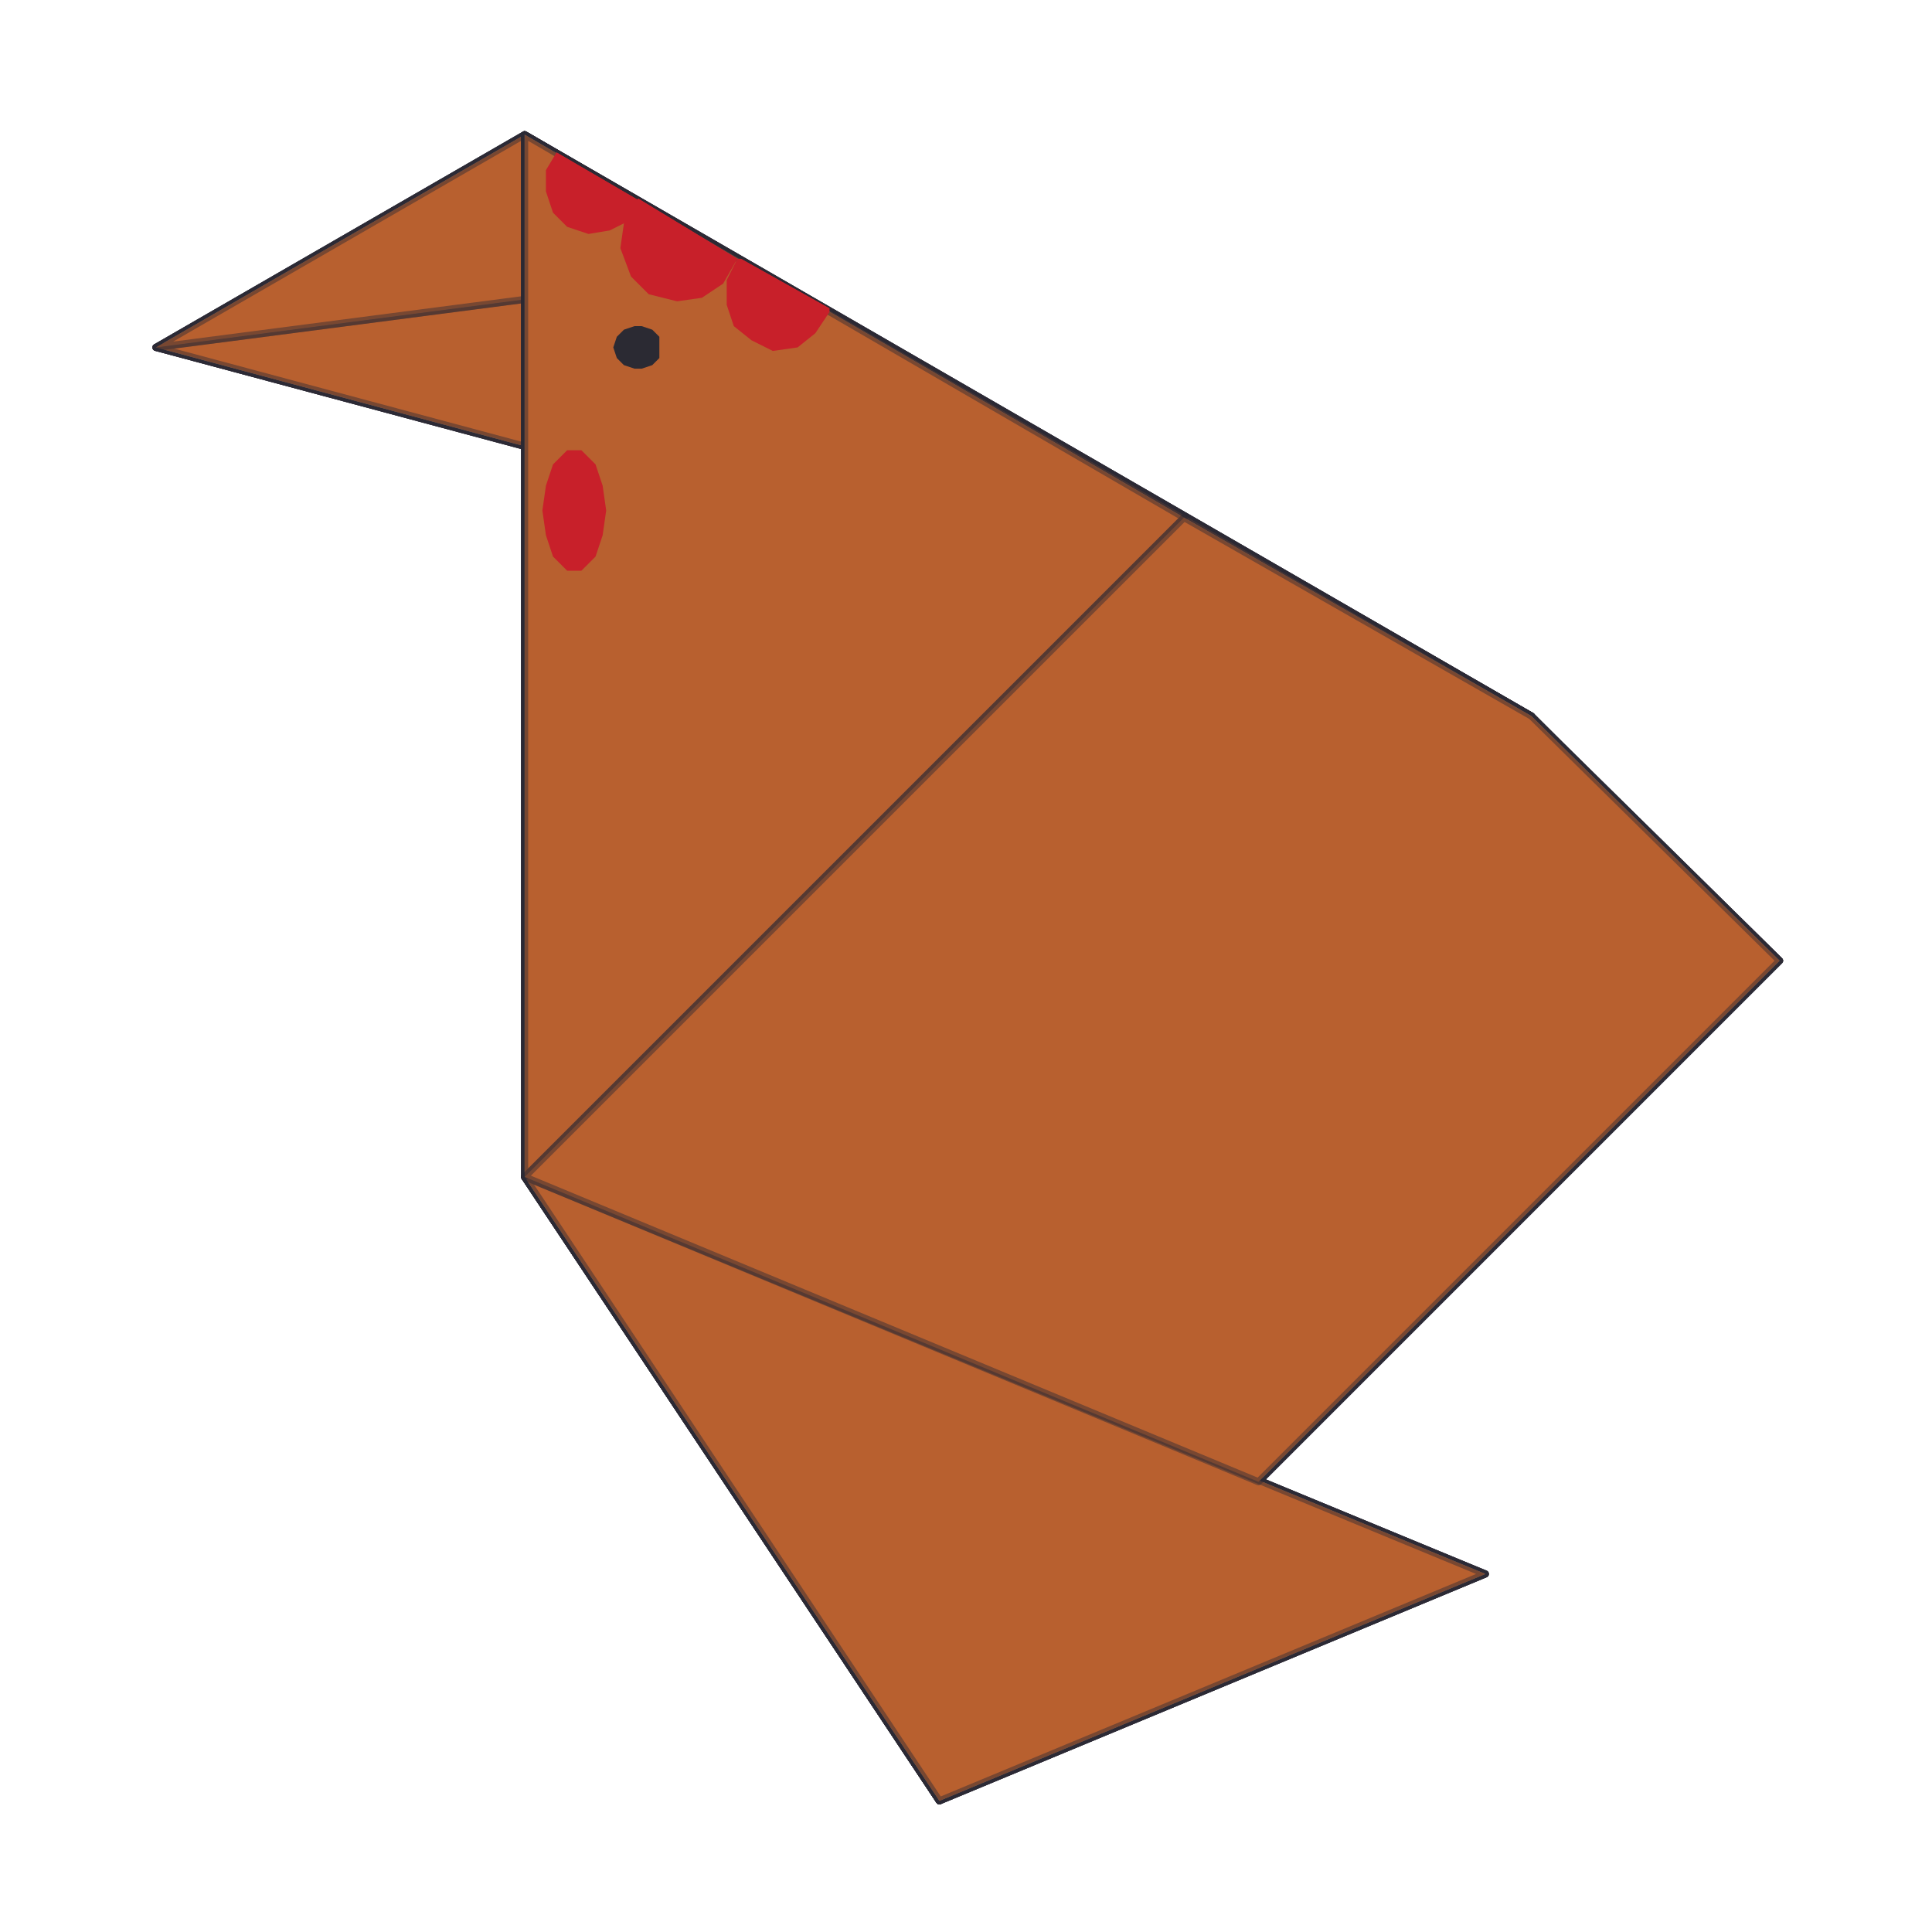
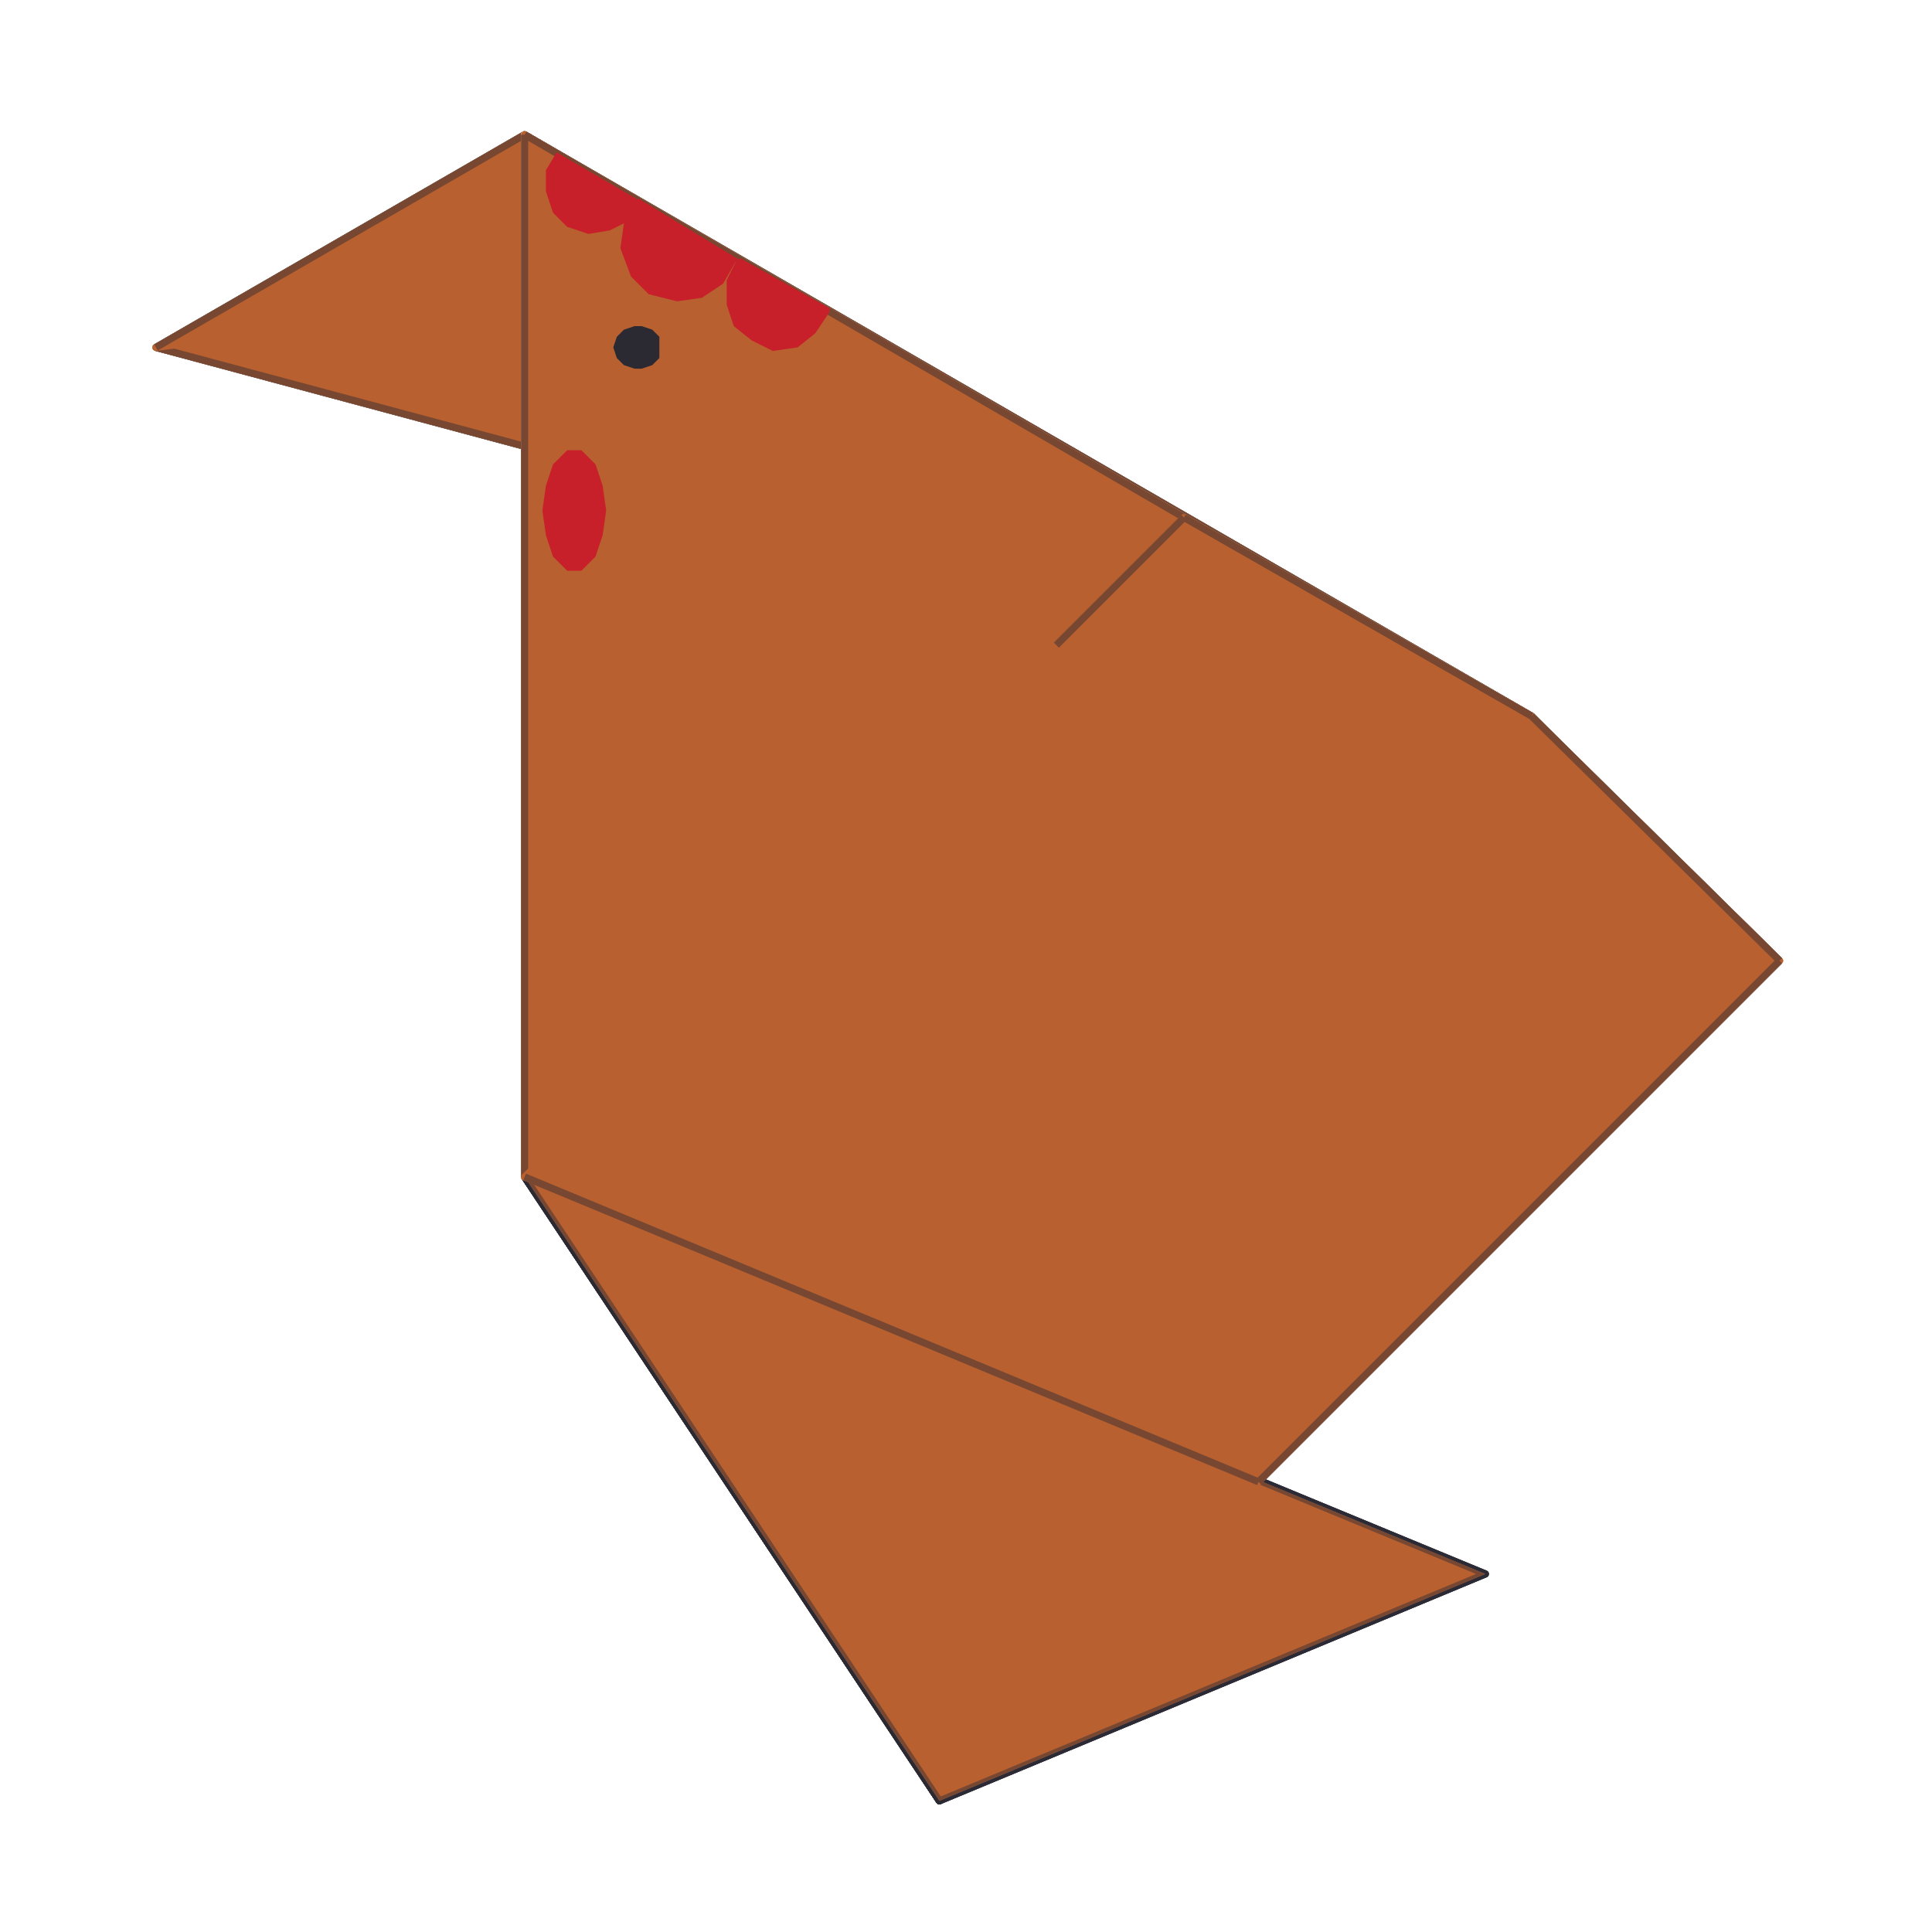
<svg xmlns="http://www.w3.org/2000/svg" viewBox="-0.148 -0.625 0.545 0.545" width="240" height="240">
  <g stroke="#2b2a33" stroke-opacity=".45" stroke-width="0.002" stroke-linejoin="round">
-     <polygon points="0.354,-0.354 0.293,-0.414 0.146,-0.354 0.207,-0.207" fill="#f6ead2" />
-     <polygon points="0.117,-0.117 0.207,-0.207 0.146,-0.354 0,-0.293" fill="#f6ead2" />
+     <polygon points="0.354,-0.354 0.293,-0.414 0.146,-0.354 0.207,-0.207" fill="#f6ead2" stroke="#f6ead2" stroke-opacity="1" />
+     <path d="M0.354,-0.354L0.293,-0.414M0.293,-0.414L0.146,-0.354M0.207,-0.207L0.354,-0.354" fill="none" />
+     <polygon points="0.117,-0.117 0.207,-0.207 0.146,-0.354 0,-0.293" fill="#f6ead2" stroke="#f6ead2" stroke-opacity="1" />
+     <path d="M0.117,-0.117L0.207,-0.207M0.146,-0.354L0,-0.293M0,-0.293L0.117,-0.117" fill="none" />
    <polygon points="-0.104,-0.527 0.179,-0.451 0.186,-0.479 0,-0.587" fill="#f6ead2" />
    <polygon points="0.179,-0.451 0.284,-0.423 0.186,-0.479" fill="#f6ead2" />
-     <polygon points="0.207,-0.207 0.146,-0.354 0.293,-0.414 0.354,-0.354" fill="#b8602f" />
-     <polygon points="0,-0.293 0.146,-0.354 0.207,-0.207 0.117,-0.117" fill="#b8602f" />
+     <polygon points="0.207,-0.207 0.146,-0.354 0.293,-0.414 0.354,-0.354" fill="#b8602f" stroke="#b8602f" stroke-opacity="1" />
+     <path d="M0.146,-0.354L0.293,-0.414M0.293,-0.414L0.354,-0.354M0.354,-0.354L0.207,-0.207" fill="none" />
+     <polygon points="0,-0.293 0.146,-0.354 0.207,-0.207 0.117,-0.117" fill="#b8602f" stroke="#b8602f" stroke-opacity="1" />
+     <path d="M0,-0.293L0.146,-0.354M0.207,-0.207L0.117,-0.117M0.117,-0.117L0,-0.293" fill="none" />
    <polygon points="0.179,-0.451 -0.104,-0.527 0,-0.587 0.186,-0.479" fill="#b8602f" />
    <polygon points="0.284,-0.423 0.179,-0.451 0.186,-0.479" fill="#b8602f" />
-     <polygon points="0,-0.293 0.207,-0.207 0.354,-0.354 0.293,-0.414" fill="#f6ead2" />
-     <polygon points="0,-0.293 0.117,-0.117 0.207,-0.207" fill="#f6ead2" />
+     <polygon points="0,-0.293 0.207,-0.207 0.354,-0.354 0.293,-0.414" fill="#f6ead2" stroke="#f6ead2" stroke-opacity="1" />
+     <path d="M0.207,-0.207L0.354,-0.354M0.354,-0.354L0.293,-0.414M0.293,-0.414L0,-0.293" fill="none" />
+     <polygon points="0,-0.293 0.117,-0.117 0.207,-0.207" fill="#f6ead2" stroke="#f6ead2" stroke-opacity="1" />
+     <path d="M0,-0.293L0.117,-0.117M0.117,-0.117L0.207,-0.207" fill="none" />
    <polygon points="-0.104,-0.527 0.284,-0.423 0,-0.587" fill="#f6ead2" />
-     <polygon points="0,-0.293 0.293,-0.414 0.354,-0.354 0.207,-0.207" fill="#b8602f" />
-     <polygon points="0,-0.293 0.207,-0.207 0.117,-0.117" fill="#b8602f" />
+     <polygon points="0,-0.293 0.293,-0.414 0.354,-0.354 0.207,-0.207" fill="#b8602f" stroke="#b8602f" stroke-opacity="1" />
+     <path d="M0,-0.293L0.293,-0.414M0.293,-0.414L0.354,-0.354M0.354,-0.354L0.207,-0.207" fill="none" />
+     <polygon points="0,-0.293 0.207,-0.207 0.117,-0.117" fill="#b8602f" stroke="#b8602f" stroke-opacity="1" />
+     <path d="M0.207,-0.207L0.117,-0.117M0.117,-0.117L0,-0.293" fill="none" />
    <polygon points="0.284,-0.423 -0.104,-0.527 0,-0.587" fill="#b8602f" />
    <polygon points="0,-0.587 -0.104,-0.527 0.284,-0.423" fill="#f6ead2" />
    <polygon points="0,-0.293 0.117,-0.117 0.207,-0.207" fill="#f6ead2" />
-     <polygon points="0.354,-0.354 0.293,-0.414 0,-0.293 0.207,-0.207" fill="#f6ead2" />
+     <polygon points="0.354,-0.354 0.293,-0.414 0,-0.293 0.207,-0.207" fill="#f6ead2" stroke="#f6ead2" stroke-opacity="1" />
+     <path d="M0.354,-0.354L0.293,-0.414M0.293,-0.414L0.219,-0.384M0,-0.293L0.207,-0.207M0.207,-0.207L0.354,-0.354" fill="none" />
    <polygon points="-0.104,-0.527 0,-0.587 0.284,-0.423" fill="#b8602f" />
    <polygon points="0.207,-0.207 0.117,-0.117 0,-0.293" fill="#b8602f" />
-     <polygon points="0.293,-0.414 0.354,-0.354 0.207,-0.207 0,-0.293" fill="#b8602f" />
-     <polygon points="0.065,-0.549 -0.104,-0.527 0.284,-0.423" fill="#f6ead2" />
-     <polygon points="0,-0.587 -0.104,-0.527 0.065,-0.549" fill="#f6ead2" />
+     <polygon points="0.293,-0.414 0.354,-0.354 0.207,-0.207 0,-0.293" fill="#b8602f" stroke="#b8602f" stroke-opacity="1" />
+     <path d="M0.293,-0.414L0.354,-0.354M0.354,-0.354L0.207,-0.207M0.207,-0.207L0,-0.293M0.219,-0.384L0.293,-0.414" fill="none" />
+     <polygon points="0.065,-0.549 -0.104,-0.527 0.284,-0.423" fill="#f6ead2" stroke="#f6ead2" stroke-opacity="1" />
+     <path d="M-0.104,-0.527L0.284,-0.423M0.284,-0.423L0.065,-0.549" fill="none" />
+     <polygon points="0,-0.587 -0.104,-0.527 0.065,-0.549" fill="#f6ead2" stroke="#f6ead2" stroke-opacity="1" />
+     <path d="M0,-0.587L-0.104,-0.527M0.065,-0.549L0,-0.587" fill="none" />
    <polygon points="0,-0.293 0.117,-0.117 0.207,-0.207" fill="#f6ead2" />
-     <polygon points="0.284,-0.423 -0.104,-0.527 0.065,-0.549" fill="#b8602f" />
-     <polygon points="0.065,-0.549 -0.104,-0.527 0,-0.587" fill="#b8602f" />
+     <polygon points="0.284,-0.423 -0.104,-0.527 0.065,-0.549" fill="#b8602f" stroke="#b8602f" stroke-opacity="1" />
+     <path d="M0.284,-0.423L-0.104,-0.527M0.065,-0.549L0.284,-0.423" fill="none" />
+     <polygon points="0.065,-0.549 -0.104,-0.527 0,-0.587" fill="#b8602f" stroke="#b8602f" stroke-opacity="1" />
+     <path d="M-0.104,-0.527L0,-0.587M0,-0.587L0.065,-0.549" fill="none" />
    <polygon points="0.207,-0.207 0.117,-0.117 0,-0.293" fill="#b8602f" />
-     <polygon points="0.293,-0.414 0.284,-0.423 0.065,-0.549 0.146,-0.354" fill="#f6ead2" />
-     <polygon points="0.146,-0.354 0.065,-0.549 0,-0.587 0,-0.293" fill="#f6ead2" />
+     <polygon points="0.293,-0.414 0.284,-0.423 0.065,-0.549 0.146,-0.354" fill="#f6ead2" stroke="#f6ead2" stroke-opacity="1" />
+     <path d="M0.293,-0.414L0.284,-0.423M0.284,-0.423L0.065,-0.549M0.146,-0.354L0.293,-0.414" fill="none" />
+     <polygon points="0.146,-0.354 0.065,-0.549 0,-0.587 0,-0.293" fill="#f6ead2" stroke="#f6ead2" stroke-opacity="1" />
+     <path d="M0.065,-0.549L0,-0.587M0,-0.587L0,-0.293M0,-0.293L0.146,-0.354" fill="none" />
    <polygon points="0.117,-0.117 0.271,-0.181 0,-0.293" fill="#f6ead2" />
-     <polygon points="0.146,-0.354 0.065,-0.549 0.284,-0.423 0.293,-0.414" fill="#b8602f" />
-     <polygon points="0,-0.293 0,-0.587 0.065,-0.549 0.146,-0.354" fill="#b8602f" />
+     <polygon points="0.146,-0.354 0.065,-0.549 0.284,-0.423 0.293,-0.414" fill="#b8602f" stroke="#b8602f" stroke-opacity="1" />
+     <path d="M0.065,-0.549L0.284,-0.423M0.284,-0.423L0.293,-0.414M0.293,-0.414L0.146,-0.354" fill="none" />
+     <polygon points="0,-0.293 0,-0.587 0.065,-0.549 0.146,-0.354" fill="#b8602f" stroke="#b8602f" stroke-opacity="1" />
+     <path d="M0,-0.293L0,-0.587M0,-0.587L0.065,-0.549M0.146,-0.354L0,-0.293" fill="none" />
    <polygon points="0,-0.293 0.271,-0.181 0.117,-0.117" fill="#b8602f" />
    <polygon points="0,-0.587 0,-0.293 0.293,-0.414 0.284,-0.423" fill="#f6ead2" />
    <polygon points="0.117,-0.117 0.271,-0.181 0,-0.293" fill="#f6ead2" />
    <polygon points="0,-0.293 0,-0.587 0.284,-0.423 0.293,-0.414" fill="#b8602f" />
    <polygon points="0,-0.293 0.271,-0.181 0.117,-0.117" fill="#b8602f" />
    <polygon points="0.271,-0.181 0,-0.293 0.117,-0.117" fill="#f6ead2" />
-     <polygon points="0.293,-0.414 0.284,-0.423 0,-0.587 0,-0.293" fill="#f6ead2" />
+     <polygon points="0.293,-0.414 0.284,-0.423 0,-0.587 0,-0.293" fill="#f6ead2" stroke="#f6ead2" stroke-opacity="1" />
+     <path d="M0.293,-0.414L0.284,-0.423M0.284,-0.423L0,-0.587M0,-0.587L0,-0.293M0.219,-0.384L0.293,-0.414" fill="none" />
    <polygon points="0,-0.293 0.271,-0.181 0.117,-0.117" fill="#b8602f" />
-     <polygon points="0.284,-0.423 0.293,-0.414 0,-0.293 0,-0.587" fill="#b8602f" />
+     <polygon points="0.284,-0.423 0.293,-0.414 0,-0.293 0,-0.587" fill="#b8602f" stroke="#b8602f" stroke-opacity="1" />
+     <path d="M0.284,-0.423L0.293,-0.414M0.293,-0.414L0.219,-0.384M0,-0.293L0,-0.587M0,-0.587L0.284,-0.423" fill="none" />
    <polygon points="0.271,-0.181 0,-0.293 0.117,-0.117" fill="#f6ead2" />
-     <polygon points="0,-0.587 0,-0.293 0.186,-0.479" fill="#f6ead2" />
-     <polygon points="0.354,-0.354 0.284,-0.423 0.186,-0.479 0,-0.293 0.207,-0.207" fill="#f6ead2" />
+     <polygon points="0,-0.587 0,-0.293 0.186,-0.479" fill="#f6ead2" stroke="#f6ead2" stroke-opacity="1" />
+     <path d="M0,-0.587L0,-0.293M0.15,-0.443L0.186,-0.479M0.186,-0.479L0,-0.587" fill="none" />
+     <polygon points="0.354,-0.354 0.284,-0.423 0.186,-0.479 0,-0.293 0.207,-0.207" fill="#f6ead2" stroke="#f6ead2" stroke-opacity="1" />
+     <path d="M0.354,-0.354L0.284,-0.423M0.284,-0.423L0.186,-0.479M0.186,-0.479L0.15,-0.443M0,-0.293L0.207,-0.207M0.207,-0.207L0.354,-0.354" fill="none" />
    <polygon points="0.271,-0.181 0.117,-0.117 0,-0.293" fill="#b8602f" />
-     <polygon points="0.186,-0.479 0,-0.293 0,-0.587" fill="#b8602f" />
+     <polygon points="0.186,-0.479 0,-0.293 0,-0.587" fill="#b8602f" stroke="#b8602f" stroke-opacity="1" />
+     <path d="M0.186,-0.479L0.15,-0.443M0,-0.293L0,-0.587M0,-0.587L0.186,-0.479" fill="none" />
    <polygon points="0.018,-0.559 0.024,-0.56 0.03,-0.563 0.033,-0.568 0.009,-0.582 0.006,-0.577 0.006,-0.571 0.008,-0.565 0.012,-0.561" fill="#c8202a" stroke="none" />
    <polygon points="0.043,-0.54 0.05,-0.541 0.056,-0.545 0.06,-0.552 0.06,-0.552 0.032,-0.569 0.032,-0.569 0.028,-0.562 0.027,-0.555 0.03,-0.547 0.035,-0.542" fill="#c8202a" stroke="none" />
    <polygon points="0.07,-0.526 0.077,-0.527 0.082,-0.531 0.086,-0.537 0.086,-0.538 0.061,-0.552 0.06,-0.552 0.057,-0.546 0.057,-0.539 0.059,-0.533 0.064,-0.529" fill="#c8202a" stroke="none" />
    <polygon points="0.022,-0.488 0.02,-0.494 0.016,-0.498 0.012,-0.498 0.008,-0.494 0.006,-0.488 0.005,-0.481 0.006,-0.474 0.008,-0.468 0.012,-0.464 0.016,-0.464 0.02,-0.468 0.022,-0.474 0.023,-0.481" fill="#c8202a" stroke="none" />
    <polygon points="0.038,-0.53 0.036,-0.532 0.033,-0.533 0.031,-0.533 0.028,-0.532 0.026,-0.53 0.025,-0.527 0.026,-0.524 0.028,-0.522 0.031,-0.521 0.033,-0.521 0.036,-0.522 0.038,-0.524 0.038,-0.527" fill="#2b2a33" stroke="none" />
    <polygon points="0.009,-0.582 0.009,-0.581 0.008,-0.575 0.011,-0.569 0.015,-0.565 0.021,-0.564 0.028,-0.565 0.033,-0.568 0.033,-0.568" fill="#c8202a" stroke="none" />
    <polygon points="0.032,-0.569 0.031,-0.561 0.034,-0.554 0.04,-0.549 0.047,-0.547 0.054,-0.548 0.06,-0.552" fill="#c8202a" stroke="none" />
    <polygon points="0.061,-0.552 0.06,-0.546 0.063,-0.54 0.068,-0.535 0.074,-0.533 0.081,-0.534 0.086,-0.538" fill="#c8202a" stroke="none" />
-     <polygon points="0.284,-0.423 0.354,-0.354 0.207,-0.207 0,-0.293 0.186,-0.479" fill="#b8602f" />
+     <polygon points="0.284,-0.423 0.354,-0.354 0.207,-0.207 0,-0.293 0.186,-0.479" fill="#b8602f" stroke="#b8602f" stroke-opacity="1" />
+     <path d="M0.284,-0.423L0.354,-0.354M0.354,-0.354L0.207,-0.207M0.207,-0.207L0,-0.293M0.15,-0.443L0.186,-0.479M0.186,-0.479L0.284,-0.423" fill="none" />
  </g>
</svg>
